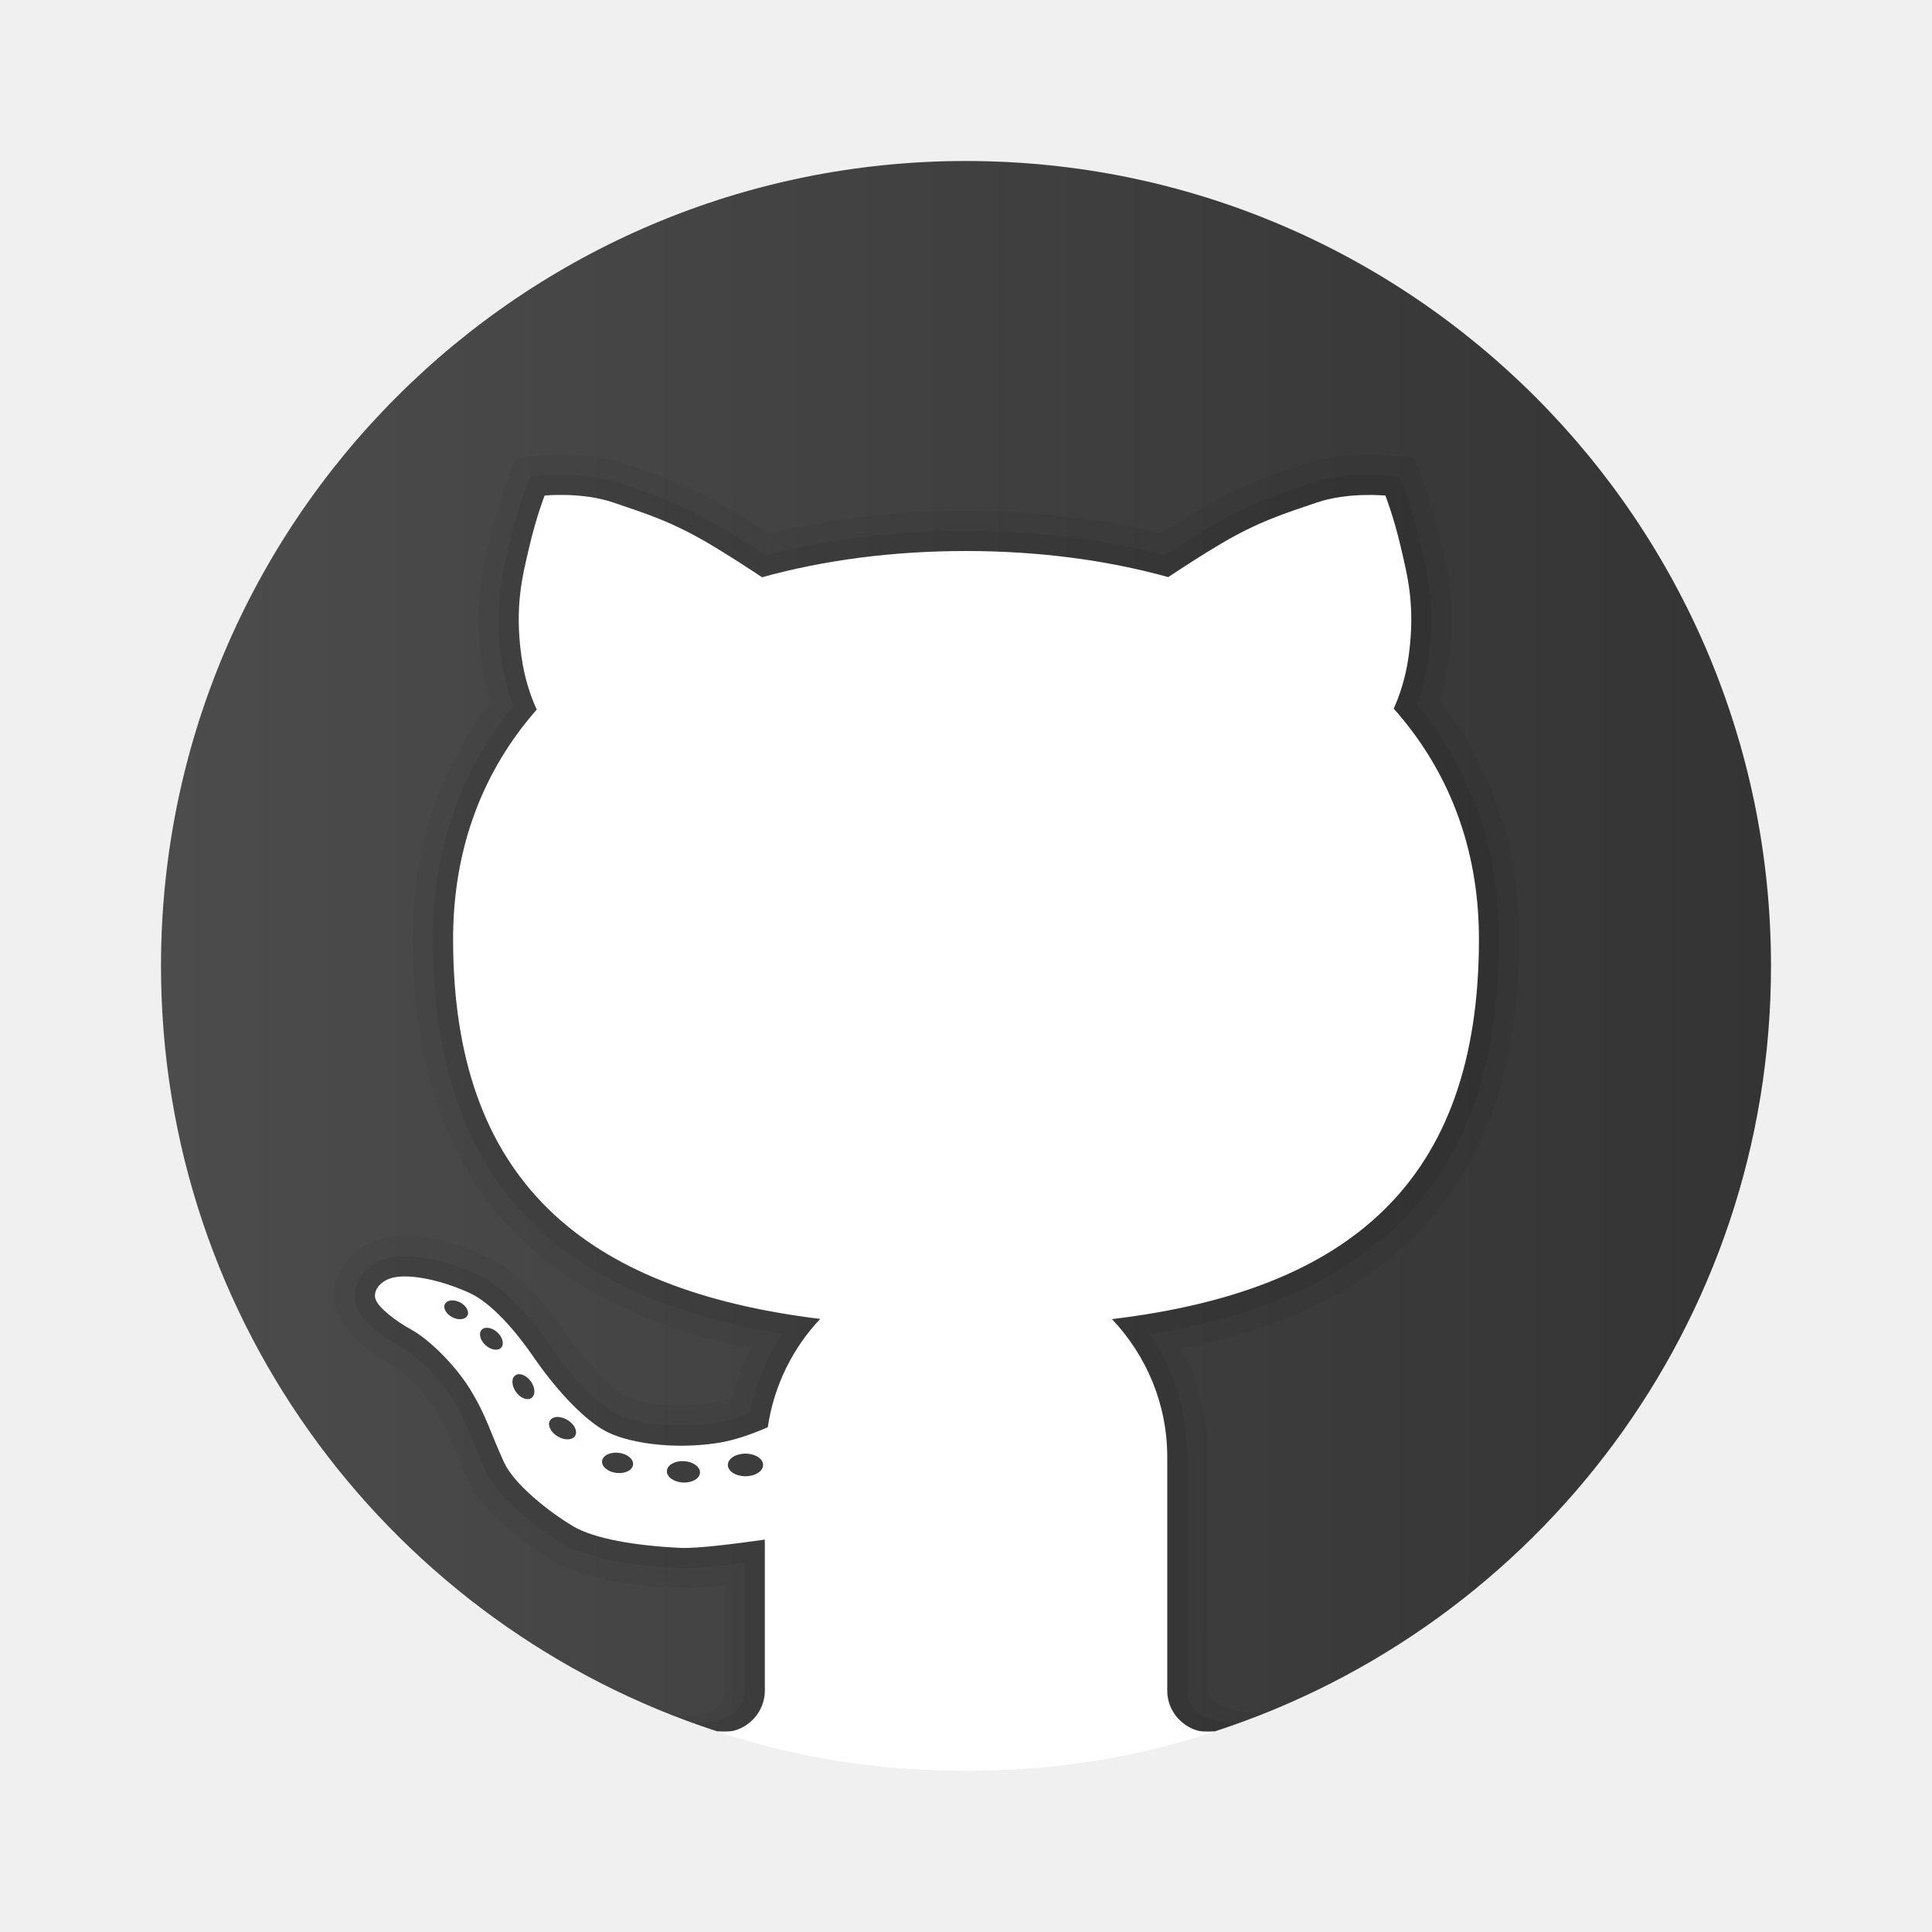
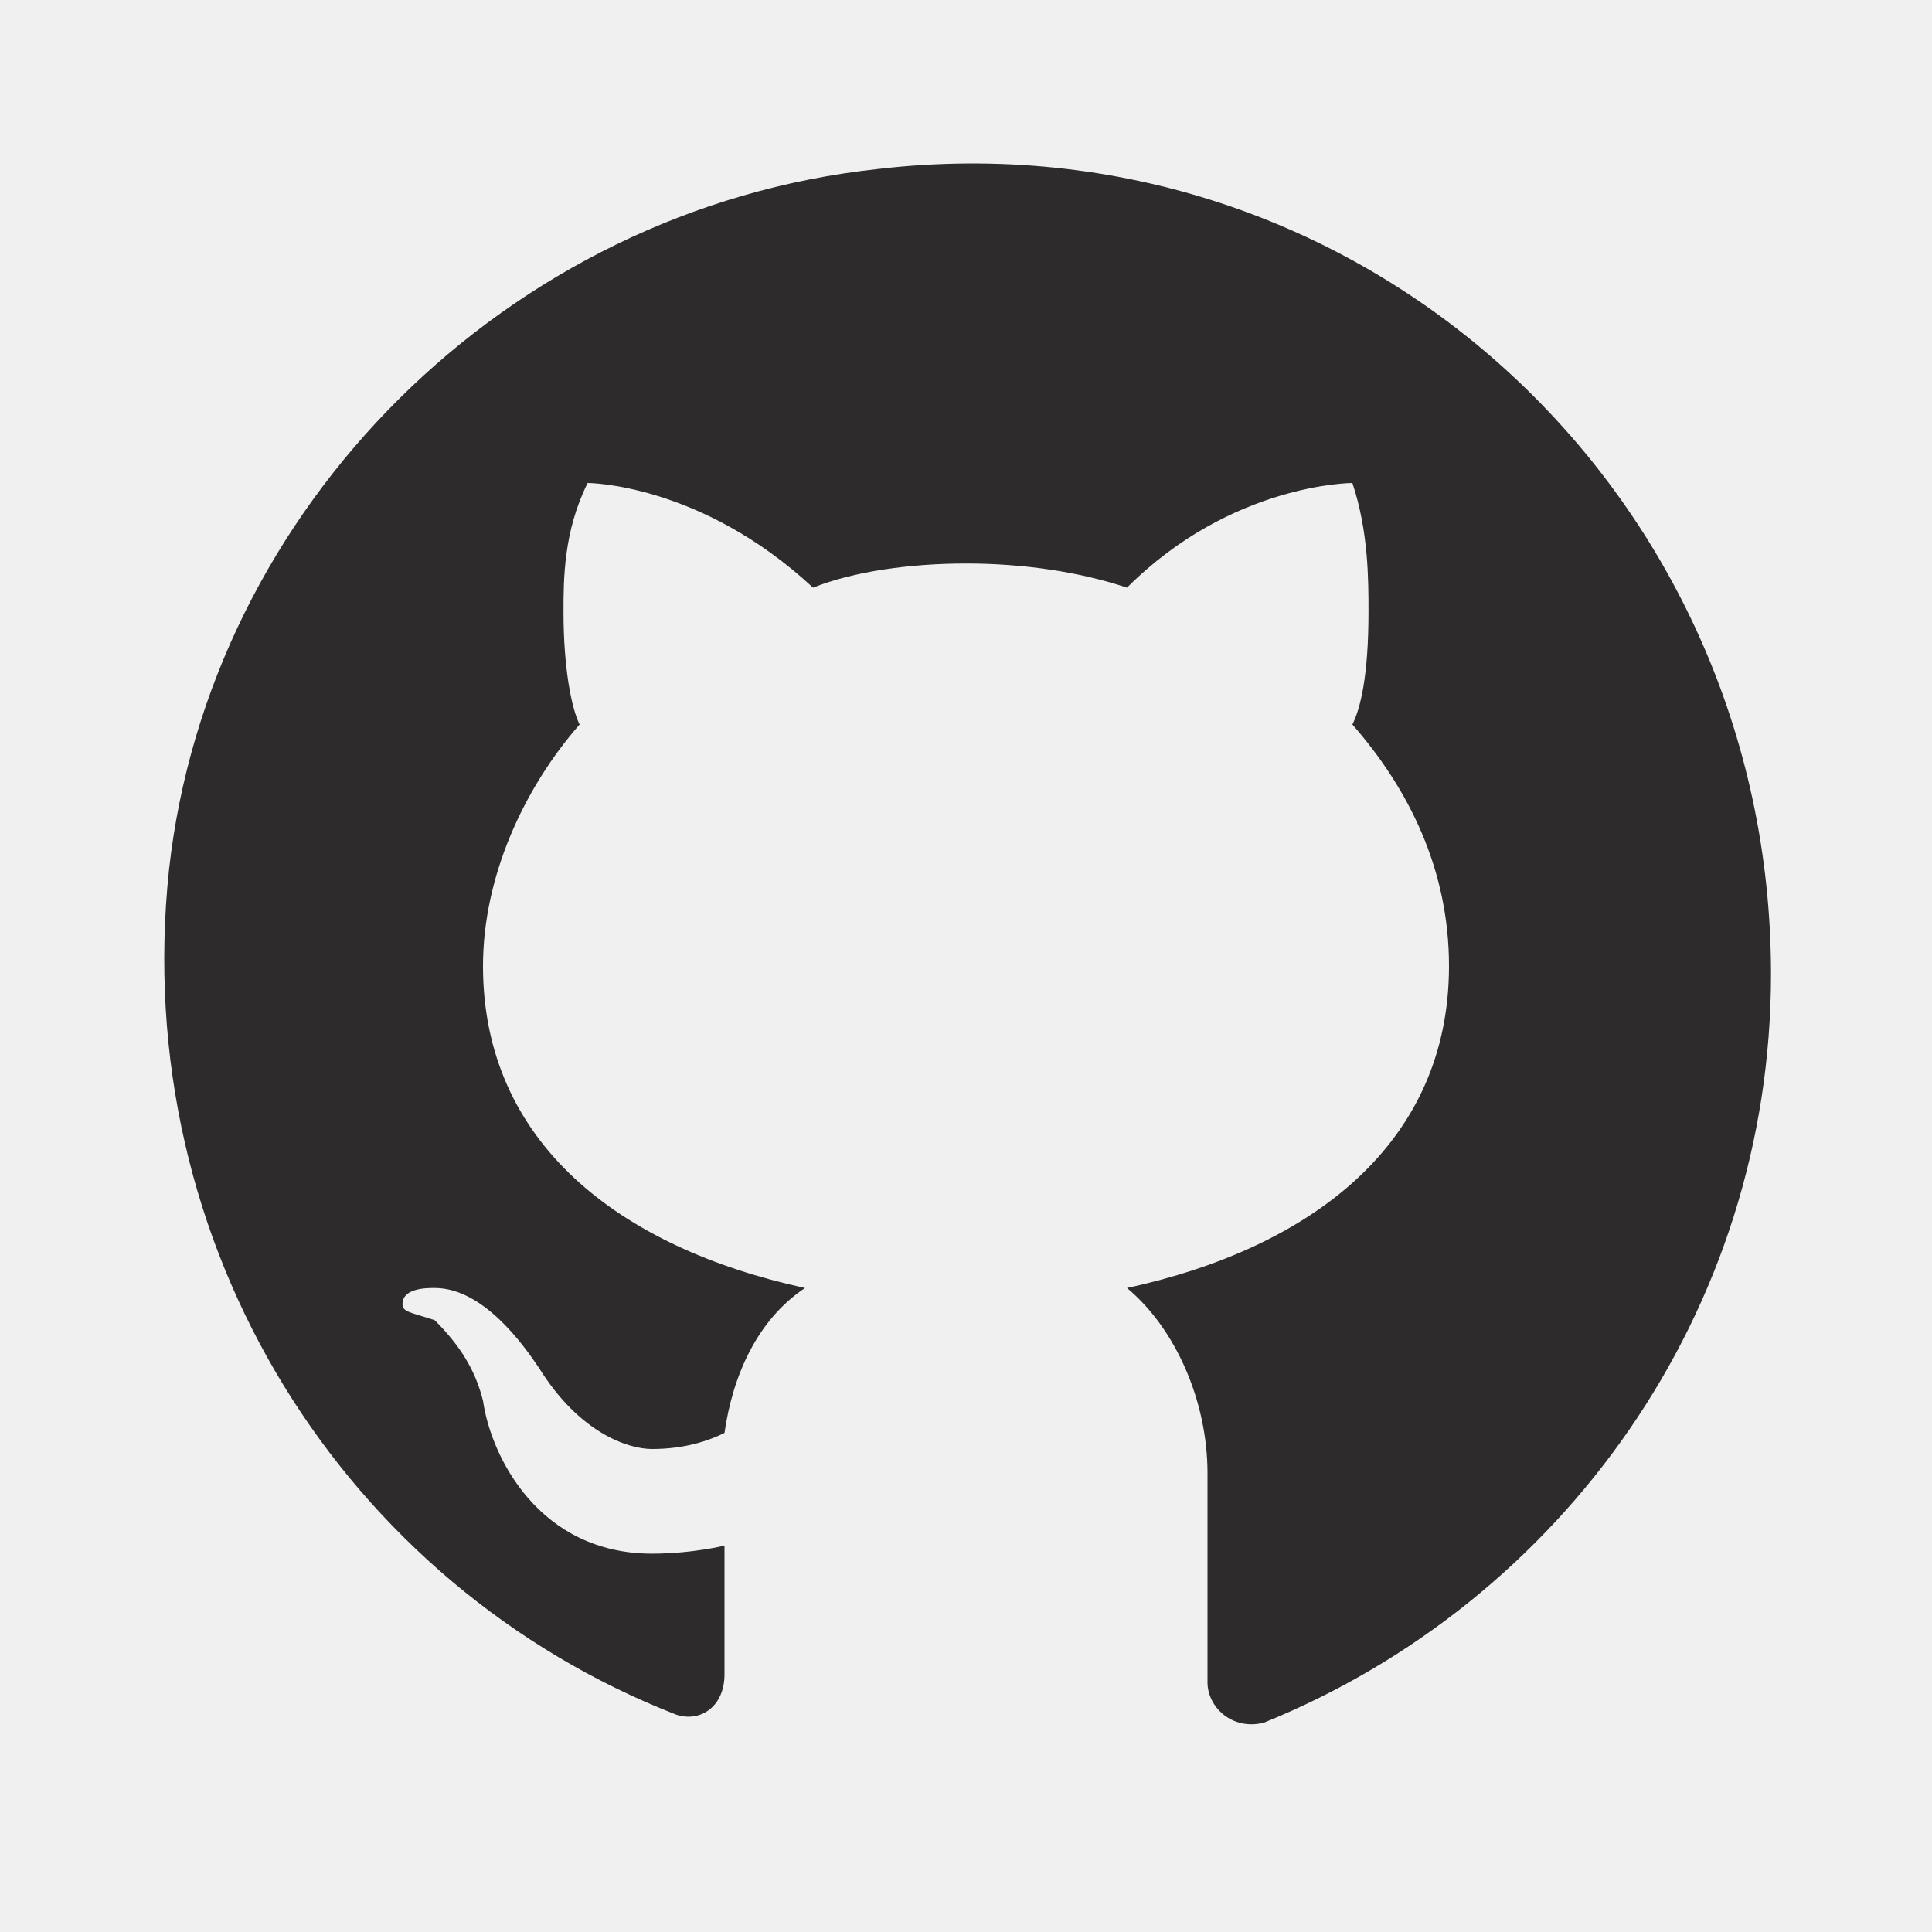
- <svg xmlns="http://www.w3.org/2000/svg" viewBox="0 0 48 48" width="48px" height="48px">
-   <linearGradient id="rL2wppHyxHVbobwndsT6Ca" x1="4" x2="44" y1="23.508" y2="23.508" gradientUnits="userSpaceOnUse">
-     <stop offset="0" stop-color="#4c4c4c" />
-     <stop offset="1" stop-color="#343434" />
-   </linearGradient>
-   <path fill="url(#rL2wppHyxHVbobwndsT6Ca)" d="M24,4C12.954,4,4,12.954,4,24c0,8.887,5.801,16.411,13.82,19.016h12.36 C38.199,40.411,44,32.887,44,24C44,12.954,35.046,4,24,4z" />
-   <path d="M30.01,41.996L30,36.198c0-0.939-0.22-1.856-0.642-2.687c5.641-1.133,8.386-4.468,8.386-10.177 c0-2.255-0.665-4.246-1.976-5.92c0.1-0.317,0.174-0.645,0.22-0.981c0.188-1.369-0.023-2.264-0.193-2.984l-0.027-0.116 c-0.186-0.796-0.409-1.364-0.418-1.388l-0.111-0.282l-0.111-0.282l-0.302-0.032l-0.303-0.032c0,0-0.199-0.021-0.501-0.021 c-0.419,0-1.04,0.042-1.627,0.241l-0.196,0.066c-0.74,0.249-1.439,0.485-2.417,1.069c-0.286,0.171-0.599,0.366-0.934,0.584 C27.334,12.881,25.705,12.69,24,12.69c-1.722,0-3.365,0.192-4.889,0.571c-0.339-0.22-0.654-0.417-0.942-0.589 c-0.978-0.584-1.677-0.819-2.417-1.069l-0.196-0.066c-0.585-0.199-1.207-0.241-1.626-0.241c-0.302,0-0.501,0.021-0.501,0.021 l-0.302,0.032l-0.3,0.031l-0.112,0.281l-0.113,0.283c-0.01,0.026-0.233,0.594-0.419,1.391l-0.027,0.115 c-0.17,0.719-0.381,1.615-0.193,2.983c0.048,0.346,0.125,0.685,0.23,1.011c-1.285,1.666-1.936,3.646-1.936,5.89 c0,5.695,2.748,9.028,8.397,10.17c-0.194,0.388-0.345,0.798-0.452,1.224c-0.197,0.067-0.378,0.112-0.538,0.137 c-0.238,0.036-0.487,0.054-0.739,0.054c-0.686,0-1.225-0.134-1.435-0.259c-0.313-0.186-0.872-0.727-1.414-1.518 c-0.463-0.675-1.185-1.558-1.992-1.927c-0.698-0.319-1.437-0.502-2.029-0.502c-0.138,0-0.265,0.01-0.376,0.028 c-0.517,0.082-0.949,0.366-1.184,0.78c-0.203,0.357-0.235,0.773-0.088,1.141c0.219,0.548,0.851,0.985,1.343,1.255 c0.242,0.133,0.765,0.619,1.07,1.109c0.229,0.368,0.335,0.63,0.482,0.992c0.087,0.215,0.183,0.449,0.313,0.732 c0.47,1.022,1.937,1.924,2.103,2.023c0.806,0.483,2.161,0.638,3.157,0.683l0.123,0.003c0,0,0.001,0,0.001,0 c0.24,0,0.57-0.023,1.004-0.071v2.613c0.002,0.529-0.537,0.649-1.25,0.638l0.547,0.184C19.395,43.572,21.645,44,24,44 c2.355,0,4.605-0.428,6.703-1.176l0.703-0.262C30.695,42.538,30.016,42.422,30.01,41.996z" opacity=".05" />
-   <path d="M30.781,42.797c-0.406,0.047-1.281-0.109-1.281-0.795v-5.804c0-1.094-0.328-2.151-0.936-3.052 c5.915-0.957,8.679-4.093,8.679-9.812c0-2.237-0.686-4.194-2.039-5.822c0.137-0.365,0.233-0.75,0.288-1.147 c0.175-1.276-0.016-2.086-0.184-2.801l-0.027-0.116c-0.178-0.761-0.388-1.297-0.397-1.319l-0.111-0.282l-0.303-0.032 c0,0-0.178-0.019-0.449-0.019c-0.381,0-0.944,0.037-1.466,0.215l-0.196,0.066c-0.714,0.241-1.389,0.468-2.321,1.024 c-0.332,0.198-0.702,0.431-1.101,0.694C27.404,13.394,25.745,13.19,24,13.19c-1.762,0-3.435,0.205-4.979,0.61 c-0.403-0.265-0.775-0.499-1.109-0.699c-0.932-0.556-1.607-0.784-2.321-1.024l-0.196-0.066c-0.521-0.177-1.085-0.215-1.466-0.215 c-0.271,0-0.449,0.019-0.449,0.019l-0.302,0.032l-0.113,0.283c-0.009,0.022-0.219,0.558-0.397,1.319l-0.027,0.116 c-0.169,0.715-0.36,1.524-0.184,2.8c0.056,0.407,0.156,0.801,0.298,1.174c-1.327,1.62-1.999,3.567-1.999,5.795 c0,5.703,2.766,8.838,8.686,9.806c-0.395,0.59-0.671,1.255-0.813,1.964c-0.33,0.13-0.629,0.216-0.891,0.256 c-0.263,0.04-0.537,0.06-0.814,0.06c-0.69,0-1.353-0.129-1.69-0.329c-0.44-0.261-1.057-0.914-1.572-1.665 c-0.35-0.51-1.047-1.417-1.788-1.755c-0.635-0.29-1.298-0.457-1.821-0.457c-0.11,0-0.21,0.008-0.298,0.022 c-0.366,0.058-0.668,0.252-0.828,0.534c-0.128,0.224-0.149,0.483-0.059,0.708c0.179,0.448,0.842,0.85,1.119,1.002 c0.335,0.184,0.919,0.744,1.254,1.284c0.251,0.404,0.37,0.697,0.521,1.067c0.085,0.209,0.178,0.437,0.304,0.712 c0.331,0.719,1.353,1.472,1.905,1.803c0.754,0.452,2.154,0.578,2.922,0.612l0.111,0.002c0.299,0,0.8-0.045,1.495-0.135v3.177 c0,0.779-0.991,0.81-1.234,0.81c-0.031,0,0.503,0.184,0.503,0.184C19.731,43.64,21.822,44,24,44c2.178,0,4.269-0.36,6.231-1.003 C30.231,42.997,30.812,42.793,30.781,42.797z" opacity=".07" />
-   <path fill="#fff" d="M36.744,23.334c0-2.31-0.782-4.226-2.117-5.728c0.145-0.325,0.296-0.761,0.371-1.309 c0.172-1.25-0.031-2-0.203-2.734s-0.375-1.25-0.375-1.25s-0.922-0.094-1.703,0.172s-1.453,0.469-2.422,1.047 c-0.453,0.27-0.909,0.566-1.27,0.806C27.482,13.91,25.785,13.69,24,13.69c-1.801,0-3.513,0.221-5.067,0.652 c-0.362-0.241-0.821-0.539-1.277-0.811c-0.969-0.578-1.641-0.781-2.422-1.047s-1.703-0.172-1.703-0.172s-0.203,0.516-0.375,1.25 s-0.375,1.484-0.203,2.734c0.077,0.562,0.233,1.006,0.382,1.333c-1.31,1.493-2.078,3.397-2.078,5.704 c0,5.983,3.232,8.714,9.121,9.435c-0.687,0.726-1.148,1.656-1.303,2.691c-0.387,0.17-0.833,0.33-1.262,0.394 c-1.104,0.167-2.271,0-2.833-0.333s-1.229-1.083-1.729-1.813c-0.422-0.616-1.031-1.331-1.583-1.583 c-0.729-0.333-1.438-0.458-1.833-0.396c-0.396,0.063-0.583,0.354-0.5,0.563c0.083,0.208,0.479,0.521,0.896,0.75 c0.417,0.229,1.063,0.854,1.438,1.458c0.418,0.674,0.5,1.063,0.854,1.833c0.249,0.542,1.101,1.219,1.708,1.583 c0.521,0.313,1.562,0.491,2.688,0.542c0.389,0.018,1.308-0.096,2.083-0.206v3.75c0,0.639-0.585,1.125-1.191,1.013 C19.756,43.668,21.833,44,24,44c2.166,0,4.243-0.332,6.19-0.984C29.585,43.127,29,42.641,29,42.002v-5.804 c0-1.329-0.527-2.53-1.373-3.425C33.473,32.071,36.744,29.405,36.744,23.334z M11.239,32.727c-0.154-0.079-0.237-0.225-0.185-0.328 c0.052-0.103,0.22-0.122,0.374-0.043c0.154,0.079,0.237,0.225,0.185,0.328S11.393,32.806,11.239,32.727z M12.451,33.482 c-0.081,0.088-0.255,0.06-0.389-0.062s-0.177-0.293-0.096-0.381c0.081-0.088,0.255-0.06,0.389,0.062S12.532,33.394,12.451,33.482z M13.205,34.732c-0.102,0.072-0.275,0.005-0.386-0.15s-0.118-0.34-0.016-0.412s0.275-0.005,0.386,0.15 C13.299,34.475,13.307,34.66,13.205,34.732z M14.288,35.673c-0.069,0.112-0.265,0.117-0.437,0.012s-0.256-0.281-0.187-0.393 c0.069-0.112,0.265-0.117,0.437-0.012S14.357,35.561,14.288,35.673z M15.312,36.594c-0.213-0.026-0.371-0.159-0.353-0.297 c0.017-0.138,0.204-0.228,0.416-0.202c0.213,0.026,0.371,0.159,0.353,0.297C15.711,36.529,15.525,36.62,15.312,36.594z M16.963,36.833c-0.227-0.013-0.404-0.143-0.395-0.289c0.009-0.146,0.2-0.255,0.427-0.242c0.227,0.013,0.404,0.143,0.395,0.289 C17.381,36.738,17.19,36.846,16.963,36.833z M18.521,36.677c-0.242,0-0.438-0.126-0.438-0.281s0.196-0.281,0.438-0.281 c0.242,0,0.438,0.126,0.438,0.281S18.762,36.677,18.521,36.677z" />
+ <svg xmlns="http://www.w3.org/2000/svg" viewBox="0,0,256,256" width="24px" height="24px" fill-rule="nonzero">
+   <g fill="#2d2b2b" fill-rule="nonzero" stroke="none" stroke-width="1" stroke-linecap="butt" stroke-linejoin="miter" stroke-miterlimit="10" stroke-dasharray="" stroke-dashoffset="0" font-family="none" font-weight="none" font-size="none" text-anchor="none" style="mix-blend-mode: normal">
+     <g transform="scale(10.66667,10.66667)">
+       <path d="M10.9,2.1c-4.6,0.5 -8.3,4.2 -8.8,8.7c-0.5,4.7 2.2,8.9 6.3,10.5c0.3,0.1 0.6,-0.1 0.6,-0.5v-1.6c0,0 -0.4,0.1 -0.9,0.1c-1.4,0 -2,-1.2 -2.1,-1.9c-0.1,-0.4 -0.3,-0.7 -0.6,-1c-0.3,-0.1 -0.4,-0.1 -0.4,-0.2c0,-0.2 0.3,-0.2 0.4,-0.2c0.6,0 1.1,0.7 1.3,1c0.5,0.8 1.1,1 1.4,1c0.4,0 0.7,-0.1 0.9,-0.2c0.1,-0.7 0.4,-1.4 1,-1.8c-2.3,-0.5 -4,-1.8 -4,-4c0,-1.1 0.5,-2.2 1.2,-3c-0.1,-0.2 -0.2,-0.7 -0.2,-1.4c0,-0.4 0,-1 0.3,-1.6c0,0 1.4,0 2.8,1.3c0.5,-0.2 1.2,-0.3 1.9,-0.3c0.7,0 1.4,0.1 2,0.3c1.3,-1.3 2.8,-1.3 2.8,-1.3c0.2,0.6 0.2,1.2 0.2,1.6c0,0.8 -0.1,1.2 -0.2,1.4c0.7,0.8 1.2,1.8 1.2,3c0,2.2 -1.7,3.5 -4,4c0.6,0.5 1,1.4 1,2.3v2.6c0,0.3 0.3,0.6 0.7,0.5c3.7,-1.5 6.3,-5.1 6.3,-9.3c0,-6 -5.1,-10.7 -11.1,-10z" />
+     </g>
+   </g>
</svg>
